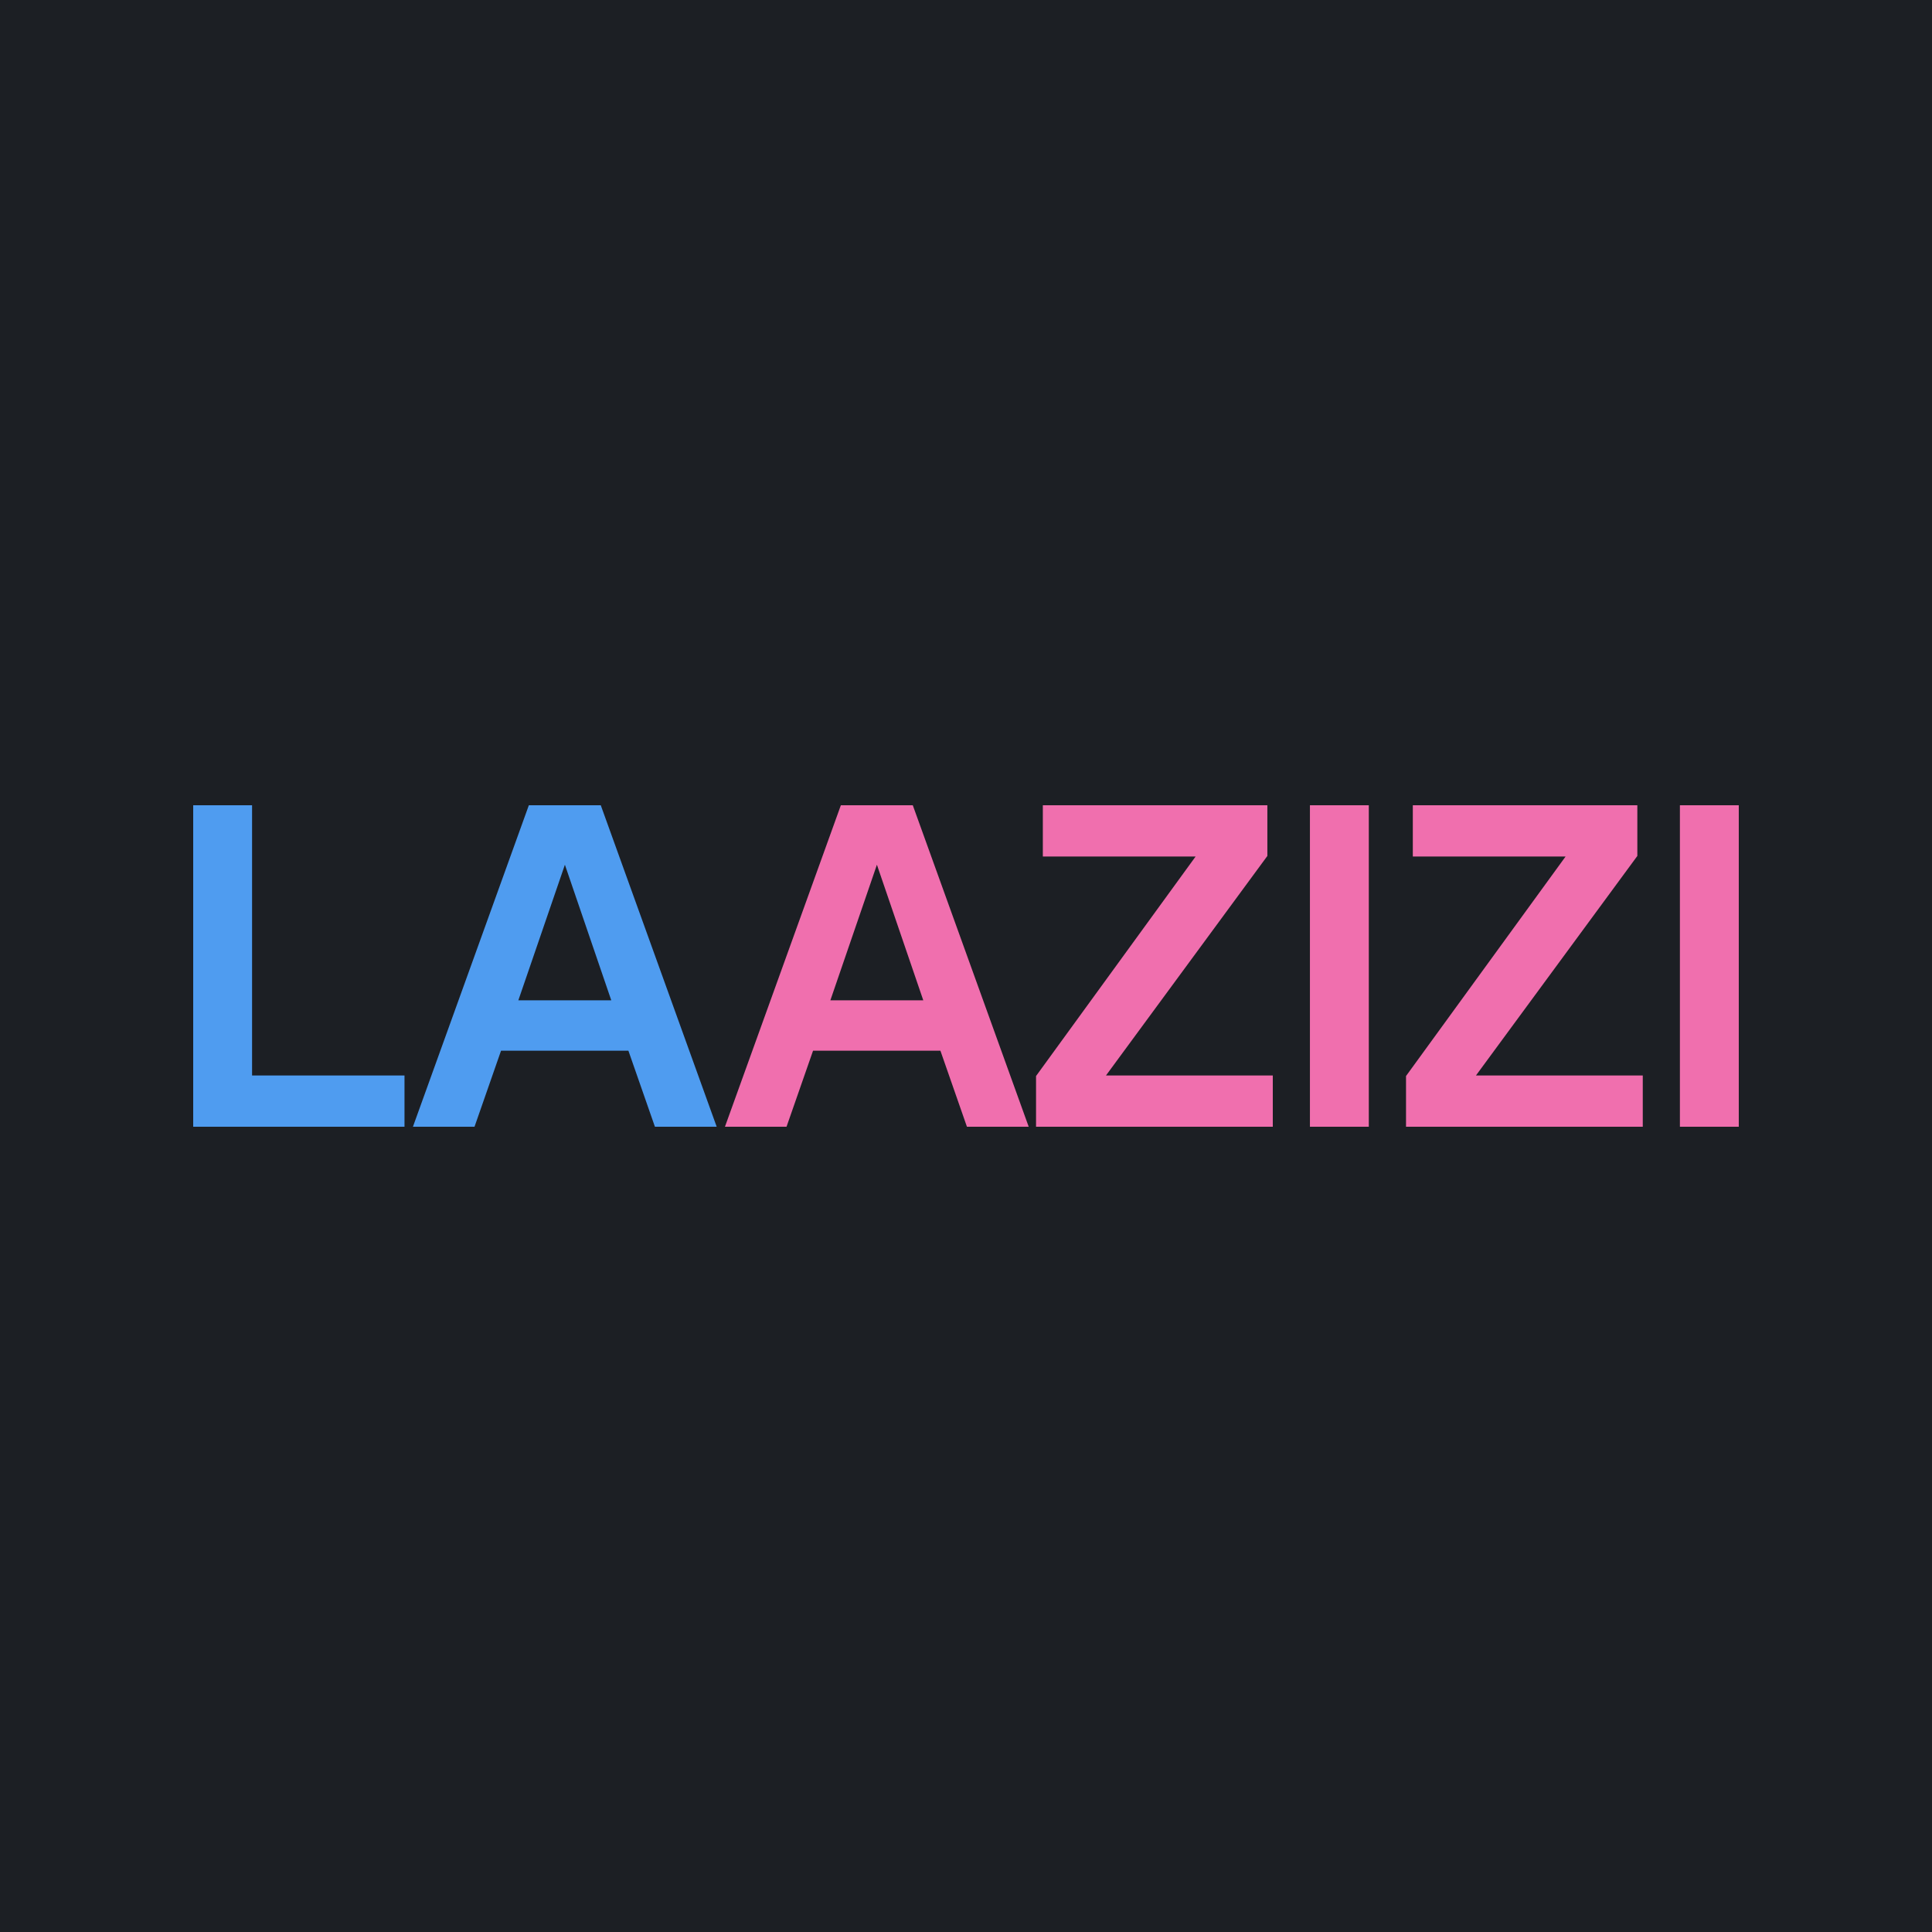
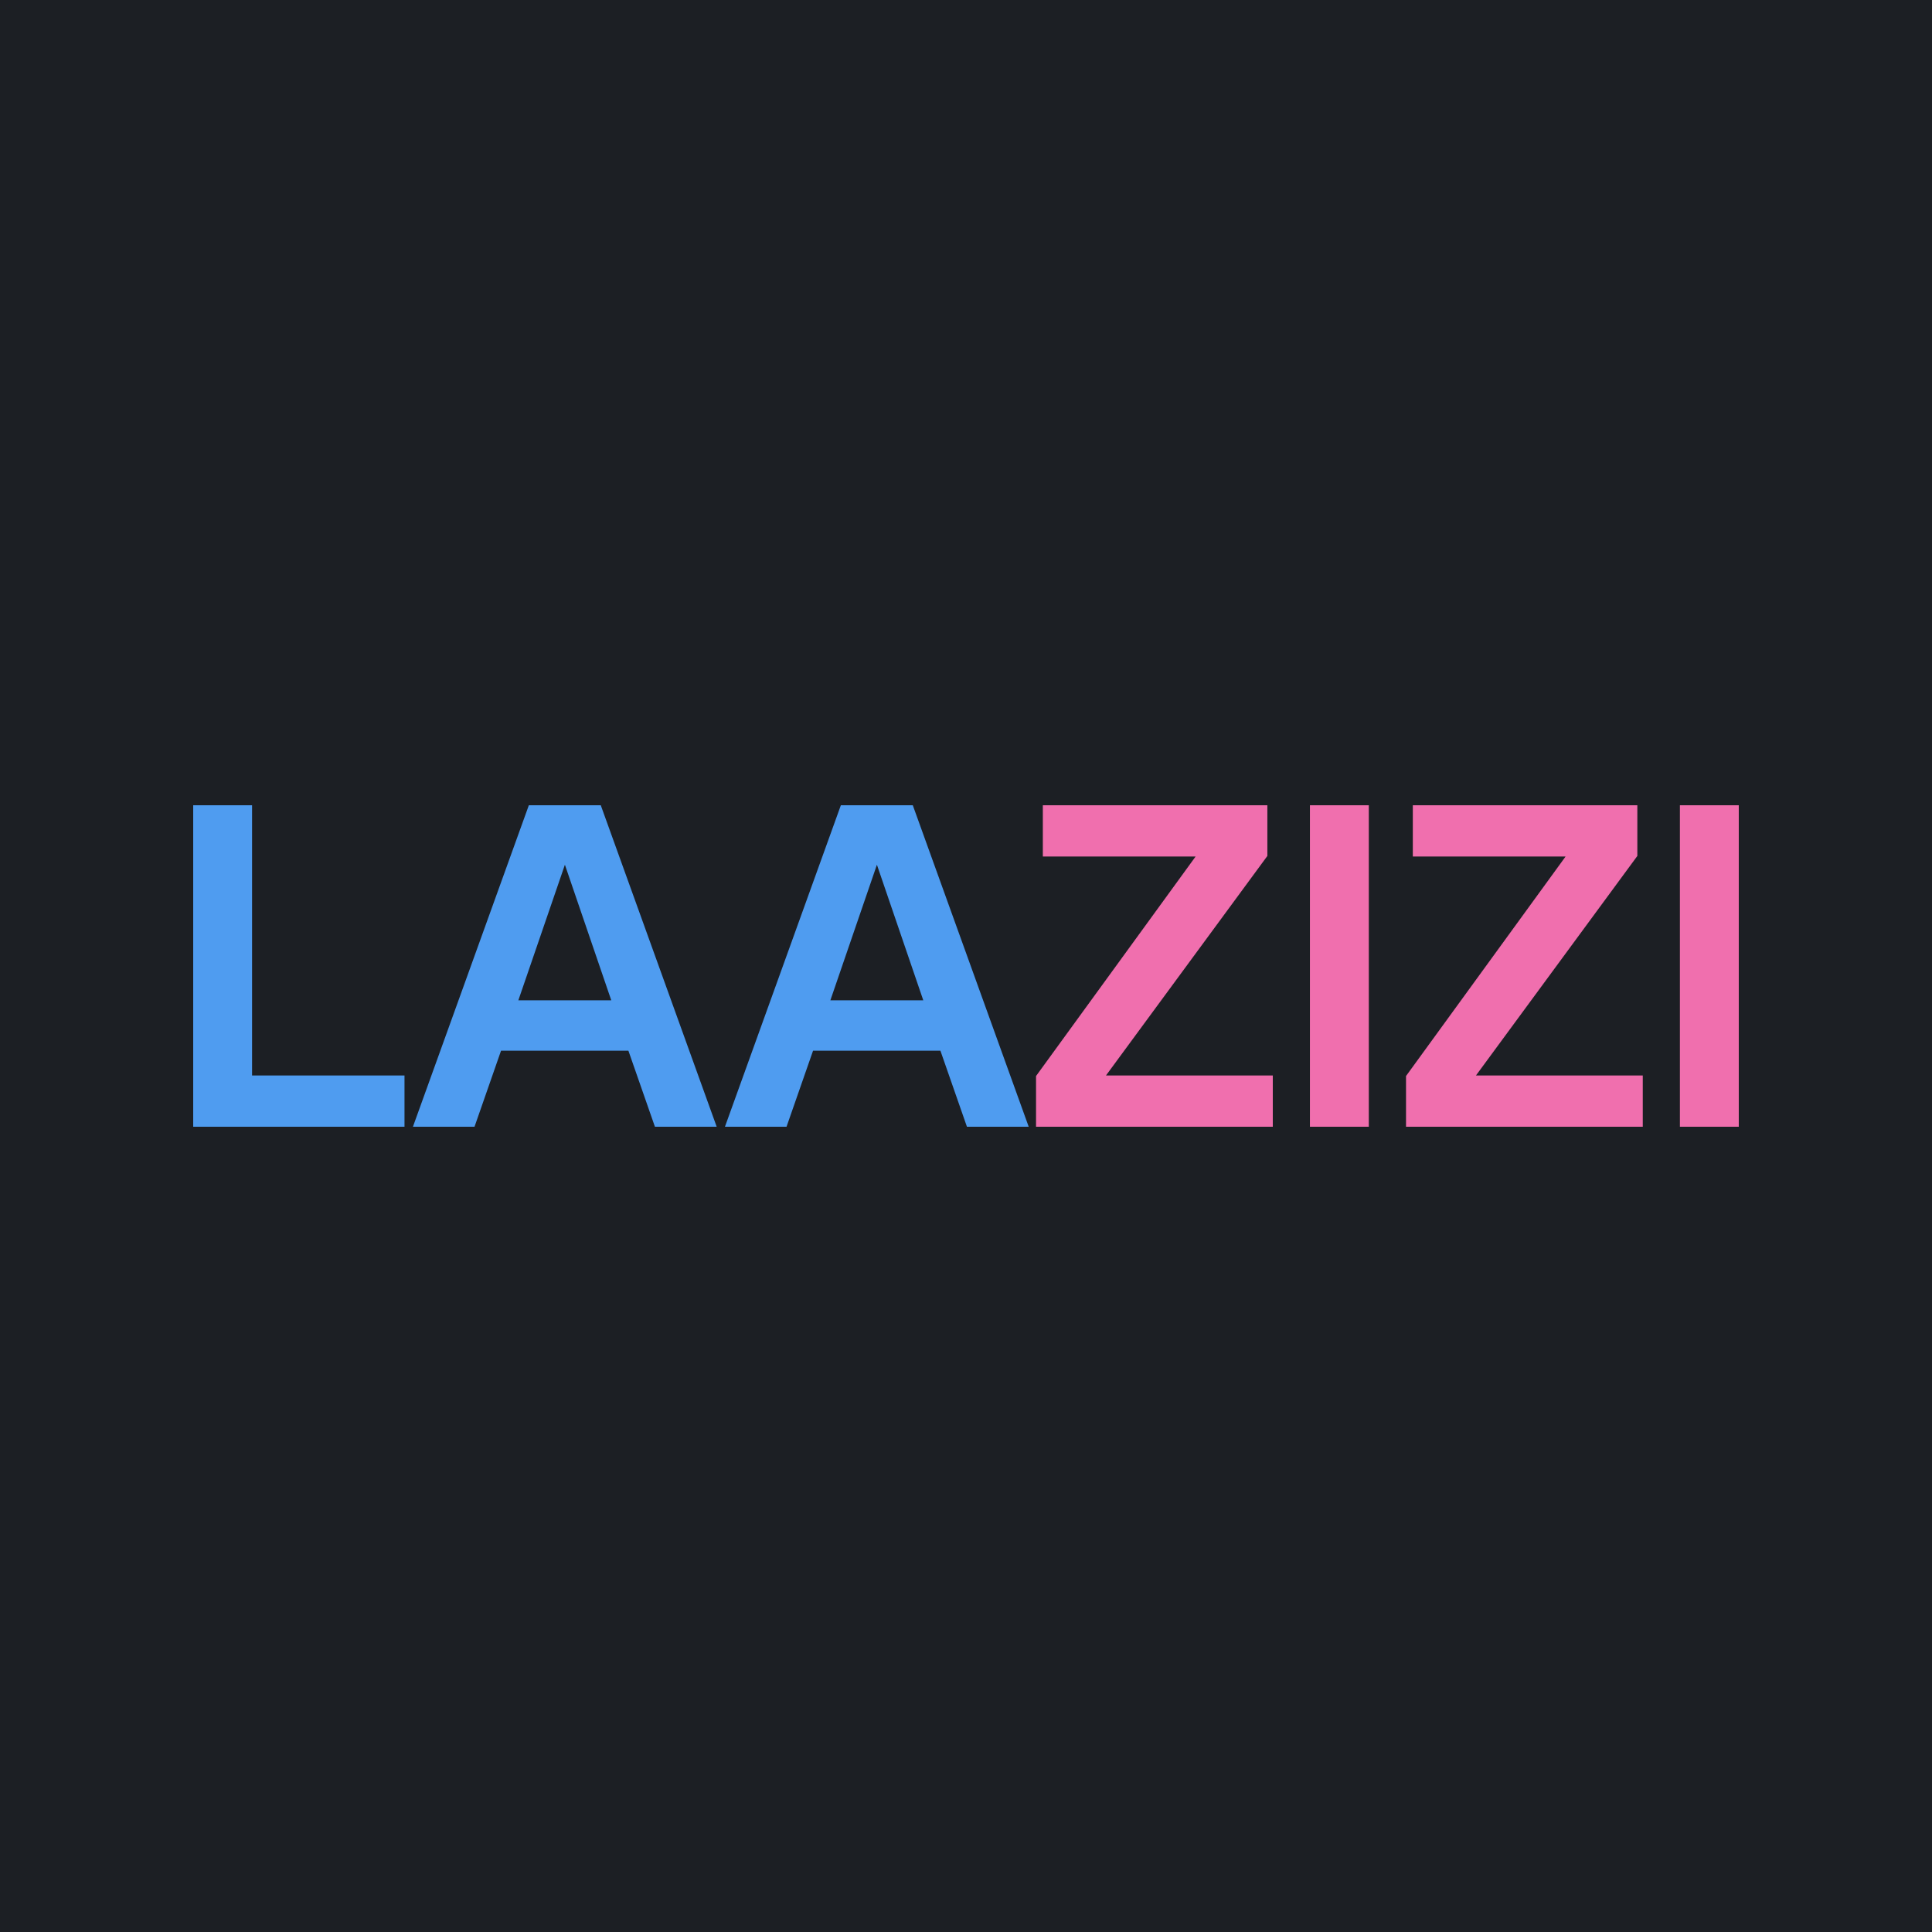
<svg xmlns="http://www.w3.org/2000/svg" viewBox="0 0 1024 1024" width="1024" height="1024" role="img" aria-label="LAAZIZI">
  <rect width="1024" height="1024" rx="0" fill="#1c1f24" />
  <g transform="translate(102.40 426.79) scale(0.24002) translate(-80.00 710.00)">
-     <path fill="#4f9cf0" d="M79.999 0.0V-710.0H210.002V-40.4L139.4 -113.202H546.601V0.0ZM565.2 0.0 821.2 -710.0H980.003L1236.003 0.0H1099.6L1041.001 -167.998H759.802L701.203 0.0ZM798.002 -279.2H1003.2L900.801 -578.597Z" />
-     <path fill="#f06fae" d="M1254.2 0.0 1510.2 -710.0H1669.003L1925.003 0.0H1788.6L1730.001 -167.998H1448.802L1390.203 0.0ZM1487.002 -279.2H1692.2L1589.801 -578.597ZM1941.2 0.0V-112.001L2293.598 -596.798H1956.2V-710.0H2452.002V-597.999L2095.603 -113.202H2464.002V0.0ZM2545.999 0.0V-710.0H2676.002V0.0ZM2758.2 0.0V-112.001L3110.598 -596.798H2773.2V-710.0H3269.002V-597.999L2912.603 -113.202H3281.002V0.0ZM3362.999 0.0V-710.0H3493.002V0.0Z" />
+     <path fill="#4f9cf0" d="M79.999 0.0V-710.0H210.002V-40.4L139.4 -113.202H546.601V0.0ZM565.2 0.0 821.2 -710.0H980.003L1236.003 0.0H1099.6L1041.001 -167.998H759.802L701.203 0.0ZM798.002 -279.2H1003.2L900.801 -578.597ZM1254.2 0.0 1510.2 -710.0H1669.003L1925.003 0.0H1788.6L1730.001 -167.998H1448.802L1390.203 0.0ZM1487.002 -279.2H1692.2L1589.801 -578.597Z" />
+     <path fill="#f06fae" d="M1941.2 0.0V-112.001L2293.598 -596.798H1956.2V-710.0H2452.002V-597.999L2095.603 -113.202H2464.002V0.0ZM2545.999 0.0V-710.0H2676.002V0.0ZM2758.2 0.0V-112.001L3110.598 -596.798H2773.2V-710.0H3269.002V-597.999L2912.603 -113.202H3281.002V0.0ZM3362.999 0.0V-710.0H3493.002V0.0Z" />
  </g>
</svg>
